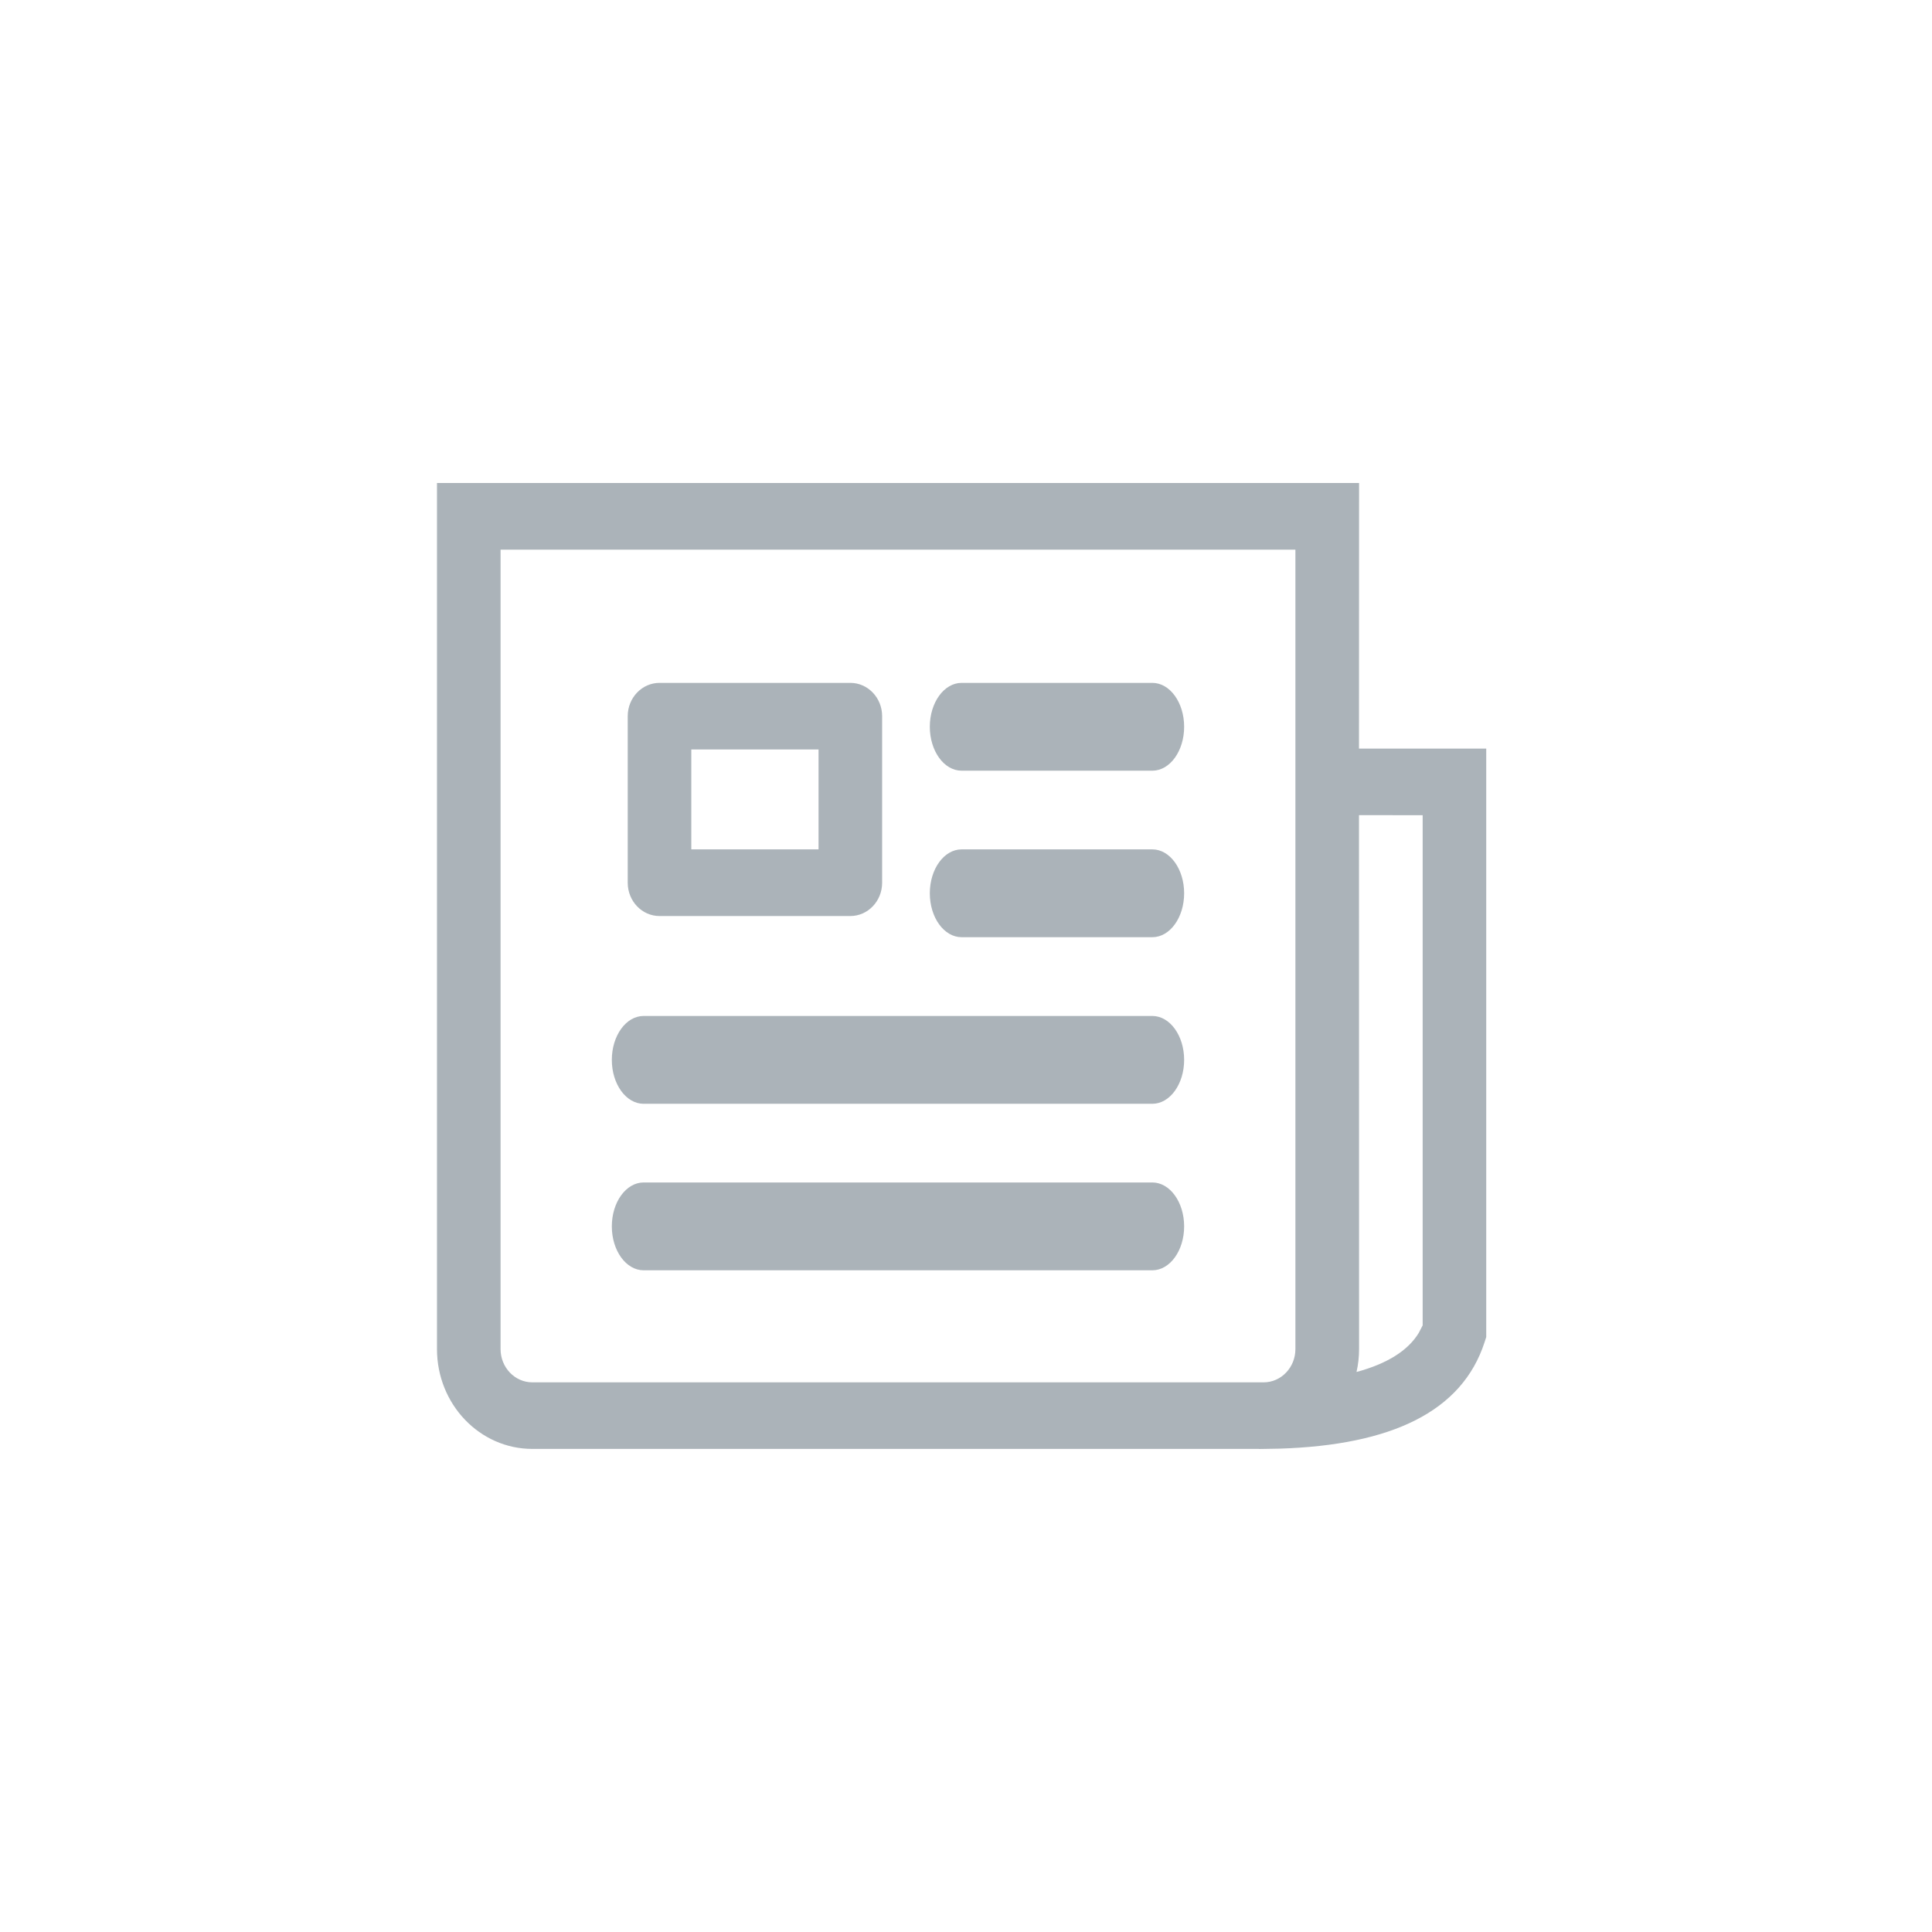
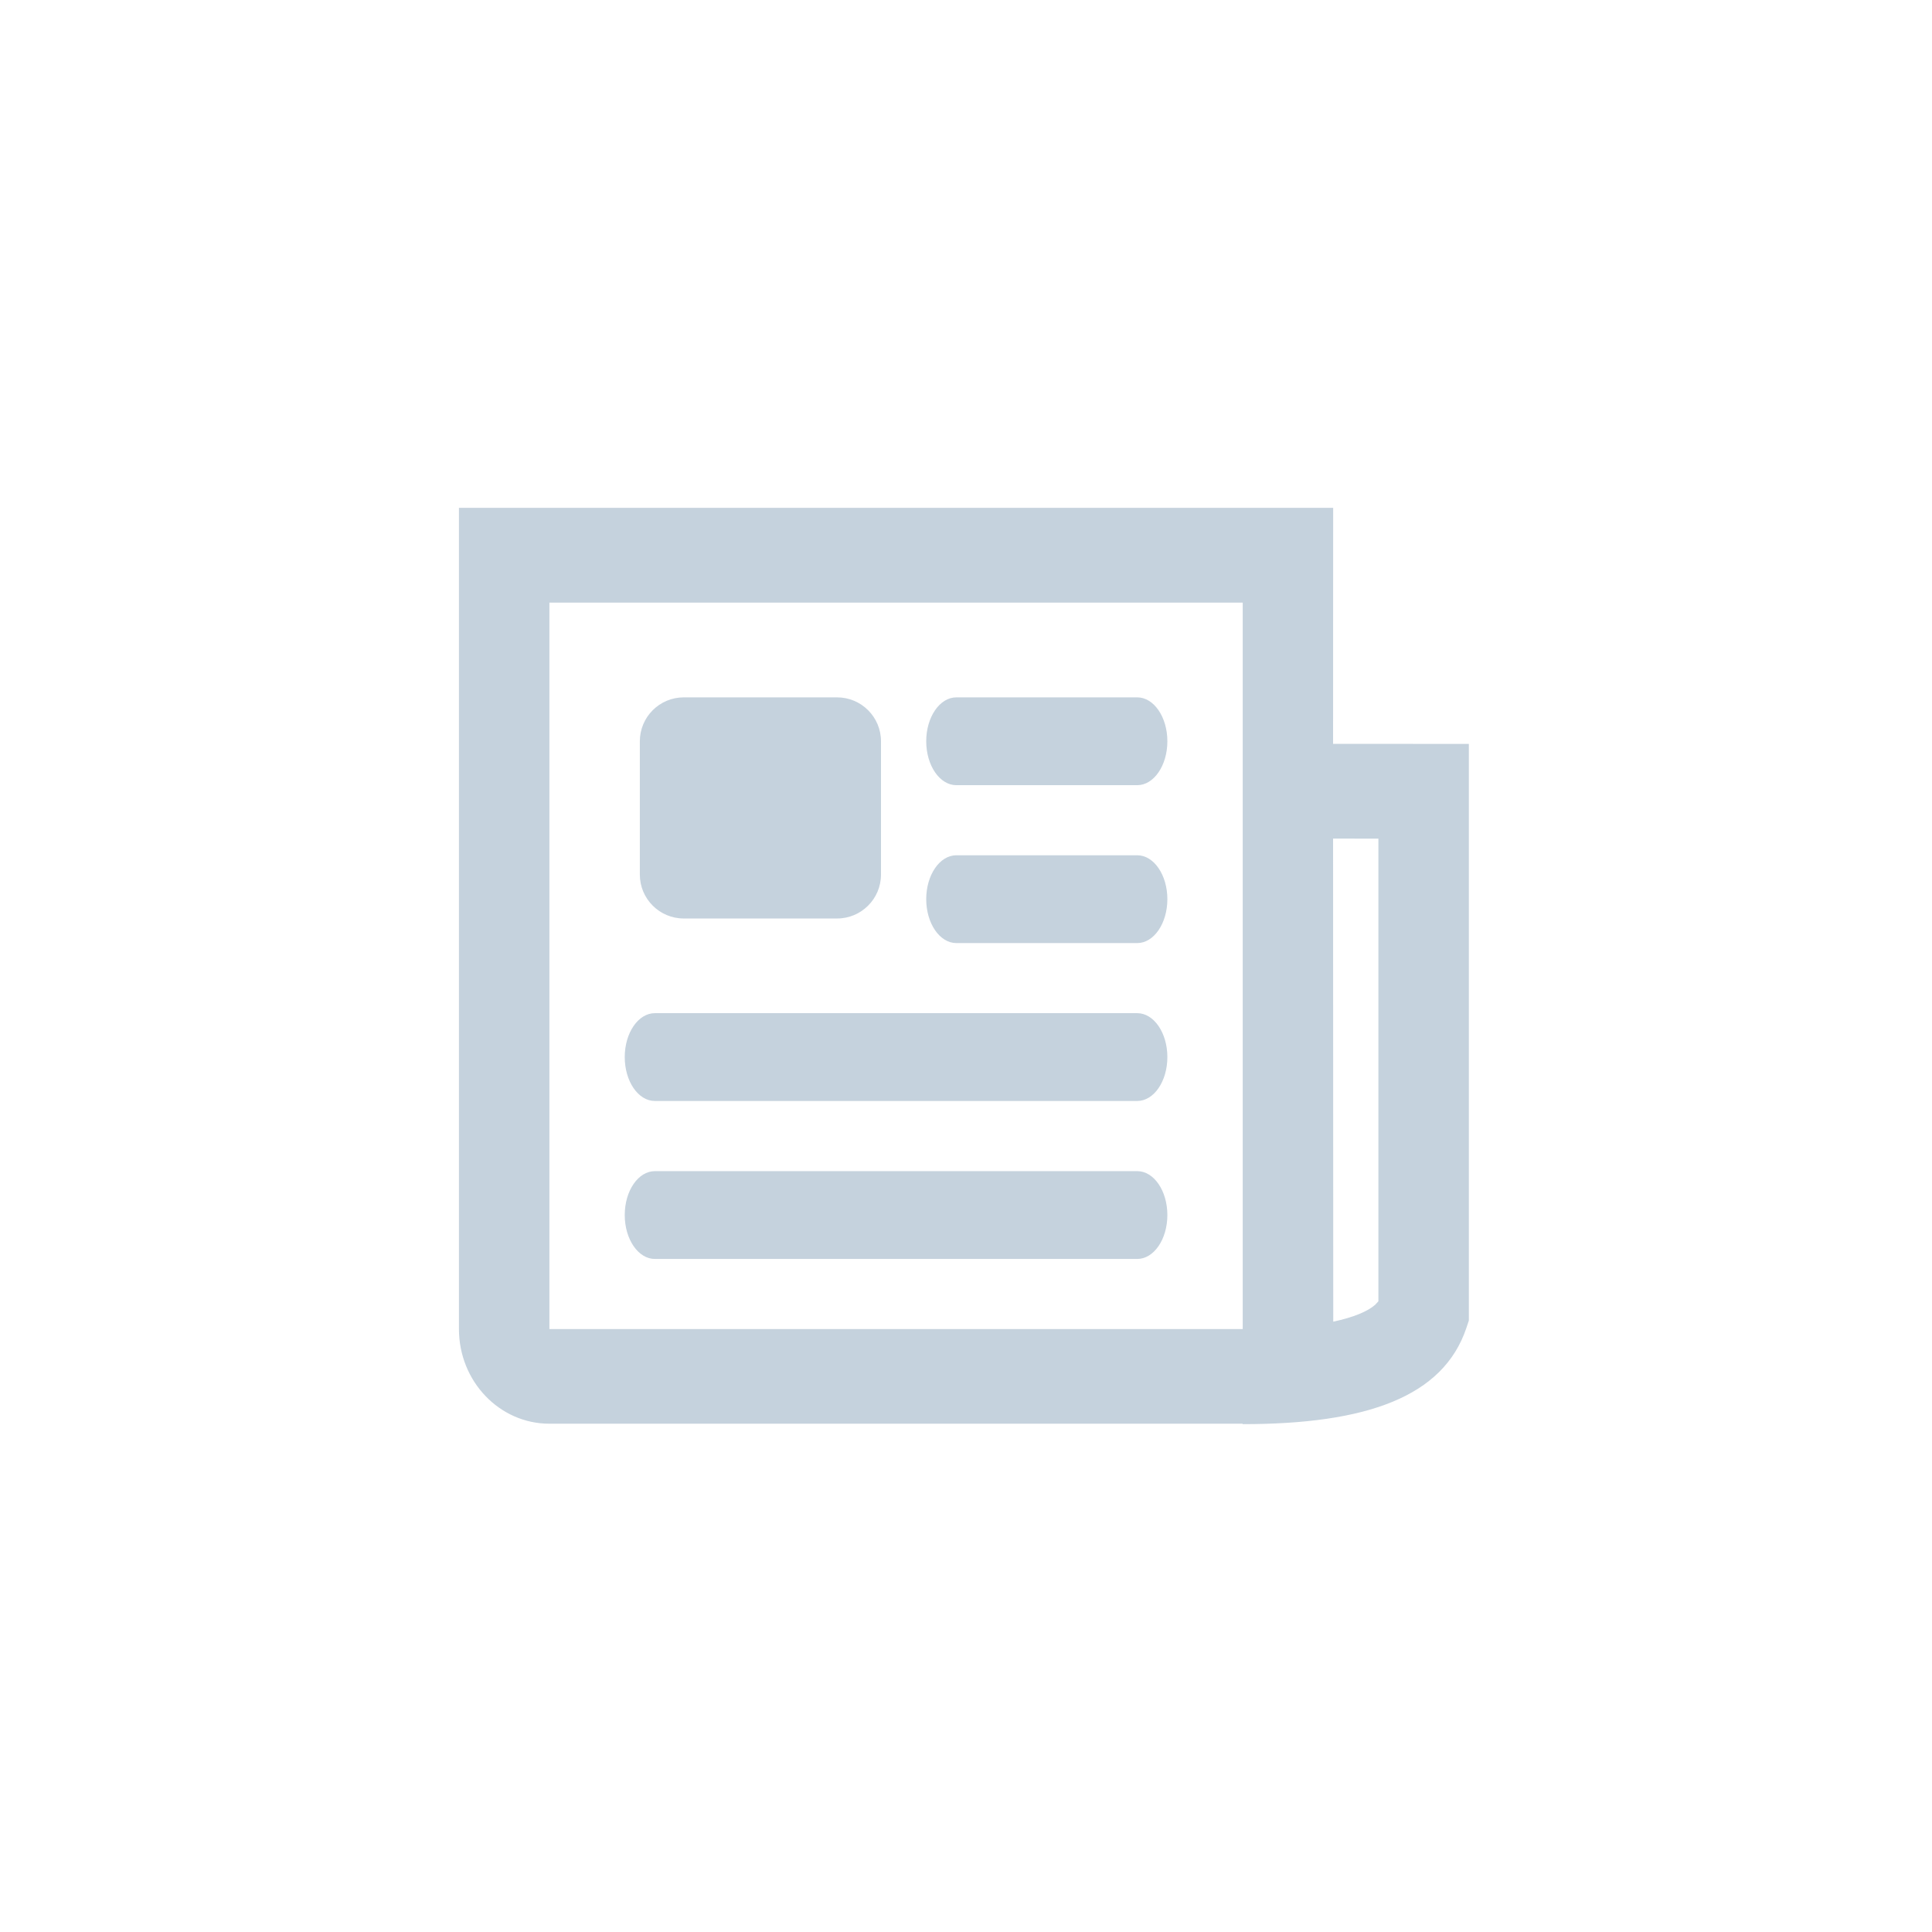
<svg xmlns="http://www.w3.org/2000/svg" width="22" height="22" viewBox="0 0 22 22">
-   <path fill="#ABB3B9" fill-rule="evenodd" d="M10.5,1.0658141e-14 L10.499,3.024 L11.948,3.024 L11.948,9.725 L11.929,9.784 C11.673,10.573 10.872,10.956 9.593,10.996 L9.362,11 L9.362,10.999 L1.086,10.999 C0.486,10.999 1.63424829e-13,10.49 1.63424829e-13,9.862 L1.63424829e-13,1.0658141e-14 L10.5,1.0658141e-14 Z M9.775,0.759 L0.724,0.759 L0.724,9.862 C0.724,10.071 0.886,10.241 1.086,10.241 L9.413,10.241 C9.613,10.241 9.775,10.071 9.775,9.862 L9.775,0.759 Z M11.224,3.783 L10.499,3.782 L10.5,9.862 C10.5,9.952 10.49,10.039 10.471,10.123 C10.826,10.027 11.059,9.876 11.179,9.679 L11.224,9.592 L11.224,3.783 Z M8.146,7.965 C8.346,7.965 8.508,8.189 8.508,8.465 C8.508,8.741 8.346,8.965 8.146,8.965 L8.146,8.965 L2.353,8.965 C2.153,8.965 1.991,8.741 1.991,8.465 C1.991,8.189 2.153,7.965 2.353,7.965 L2.353,7.965 Z M8.146,6.069 C8.346,6.069 8.508,6.293 8.508,6.569 C8.508,6.845 8.346,7.069 8.146,7.069 L8.146,7.069 L2.353,7.069 C2.153,7.069 1.991,6.845 1.991,6.569 C1.991,6.293 2.153,6.069 2.353,6.069 L2.353,6.069 Z M8.146,4.172 C8.346,4.172 8.508,4.396 8.508,4.672 C8.508,4.948 8.346,5.172 8.146,5.172 L8.146,5.172 L5.974,5.172 C5.774,5.172 5.612,4.948 5.612,4.672 C5.612,4.396 5.774,4.172 5.974,4.172 L5.974,4.172 Z M4.707,2.276 C4.907,2.276 5.069,2.446 5.069,2.655 L5.069,4.552 C5.069,4.761 4.907,4.931 4.707,4.931 L2.534,4.931 C2.334,4.931 2.172,4.761 2.172,4.552 L2.172,2.655 C2.172,2.446 2.334,2.276 2.534,2.276 L4.707,2.276 Z M4.345,3.034 L2.896,3.034 L2.896,4.172 L4.345,4.172 L4.345,3.034 Z M8.146,2.276 C8.346,2.276 8.508,2.5 8.508,2.776 C8.508,3.052 8.346,3.276 8.146,3.276 L8.146,3.276 L5.974,3.276 C5.774,3.276 5.612,3.052 5.612,2.776 C5.612,2.5 5.774,2.276 5.974,2.276 L5.974,2.276 Z" transform="translate(4.976 5.5)" />
+   <path fill="#C5D2DD" fill-rule="evenodd" d="M10.205,0.283 L10.204,2.97 L11.75,2.971 L11.75,9.537 L11.721,9.624 C11.457,10.406 10.585,10.717 9.175,10.717 L9.175,10.717 L9.174,10.712 L1.28,10.712 C0.711,10.712 0.25,10.229 0.25,9.634 L0.25,0.283 L10.205,0.283 Z M9.175,1.362 L1.28,1.362 L1.28,9.634 L9.175,9.634 L9.175,1.362 Z M10.72,4.05 L10.204,4.049 L10.206,9.55 C10.441,9.5 10.599,9.432 10.683,9.358 L10.72,9.318 L10.72,4.05 Z M7.974,7.836 C8.163,7.836 8.317,8.059 8.317,8.336 C8.317,8.612 8.163,8.836 7.974,8.836 L7.974,8.836 L2.481,8.836 C2.292,8.836 2.138,8.612 2.138,8.336 C2.138,8.059 2.292,7.836 2.481,7.836 L2.481,7.836 Z M7.974,6.037 C8.163,6.037 8.317,6.261 8.317,6.537 C8.317,6.814 8.163,7.037 7.974,7.037 L7.974,7.037 L2.481,7.037 C2.292,7.037 2.138,6.814 2.138,6.537 C2.138,6.261 2.292,6.037 2.481,6.037 L2.481,6.037 Z M7.974,4.239 C8.163,4.239 8.317,4.463 8.317,4.739 C8.317,5.015 8.163,5.239 7.974,5.239 L7.974,5.239 L5.914,5.239 C5.725,5.239 5.571,5.015 5.571,4.739 C5.571,4.463 5.725,4.239 5.914,4.239 L5.914,4.239 Z M4.556,2.441 C4.832,2.441 5.056,2.665 5.056,2.941 L5.056,4.459 C5.056,4.735 4.832,4.959 4.556,4.959 L2.81,4.959 C2.534,4.959 2.31,4.735 2.31,4.459 L2.31,2.941 C2.31,2.665 2.534,2.441 2.81,2.441 L4.556,2.441 Z M7.974,2.441 C8.163,2.441 8.317,2.665 8.317,2.941 C8.317,3.217 8.163,3.441 7.974,3.441 L7.974,3.441 L5.914,3.441 C5.725,3.441 5.571,3.217 5.571,2.941 C5.571,2.665 5.725,2.441 5.914,2.441 L5.914,2.441 Z" transform="translate(4.976 5.5)" />
</svg>
